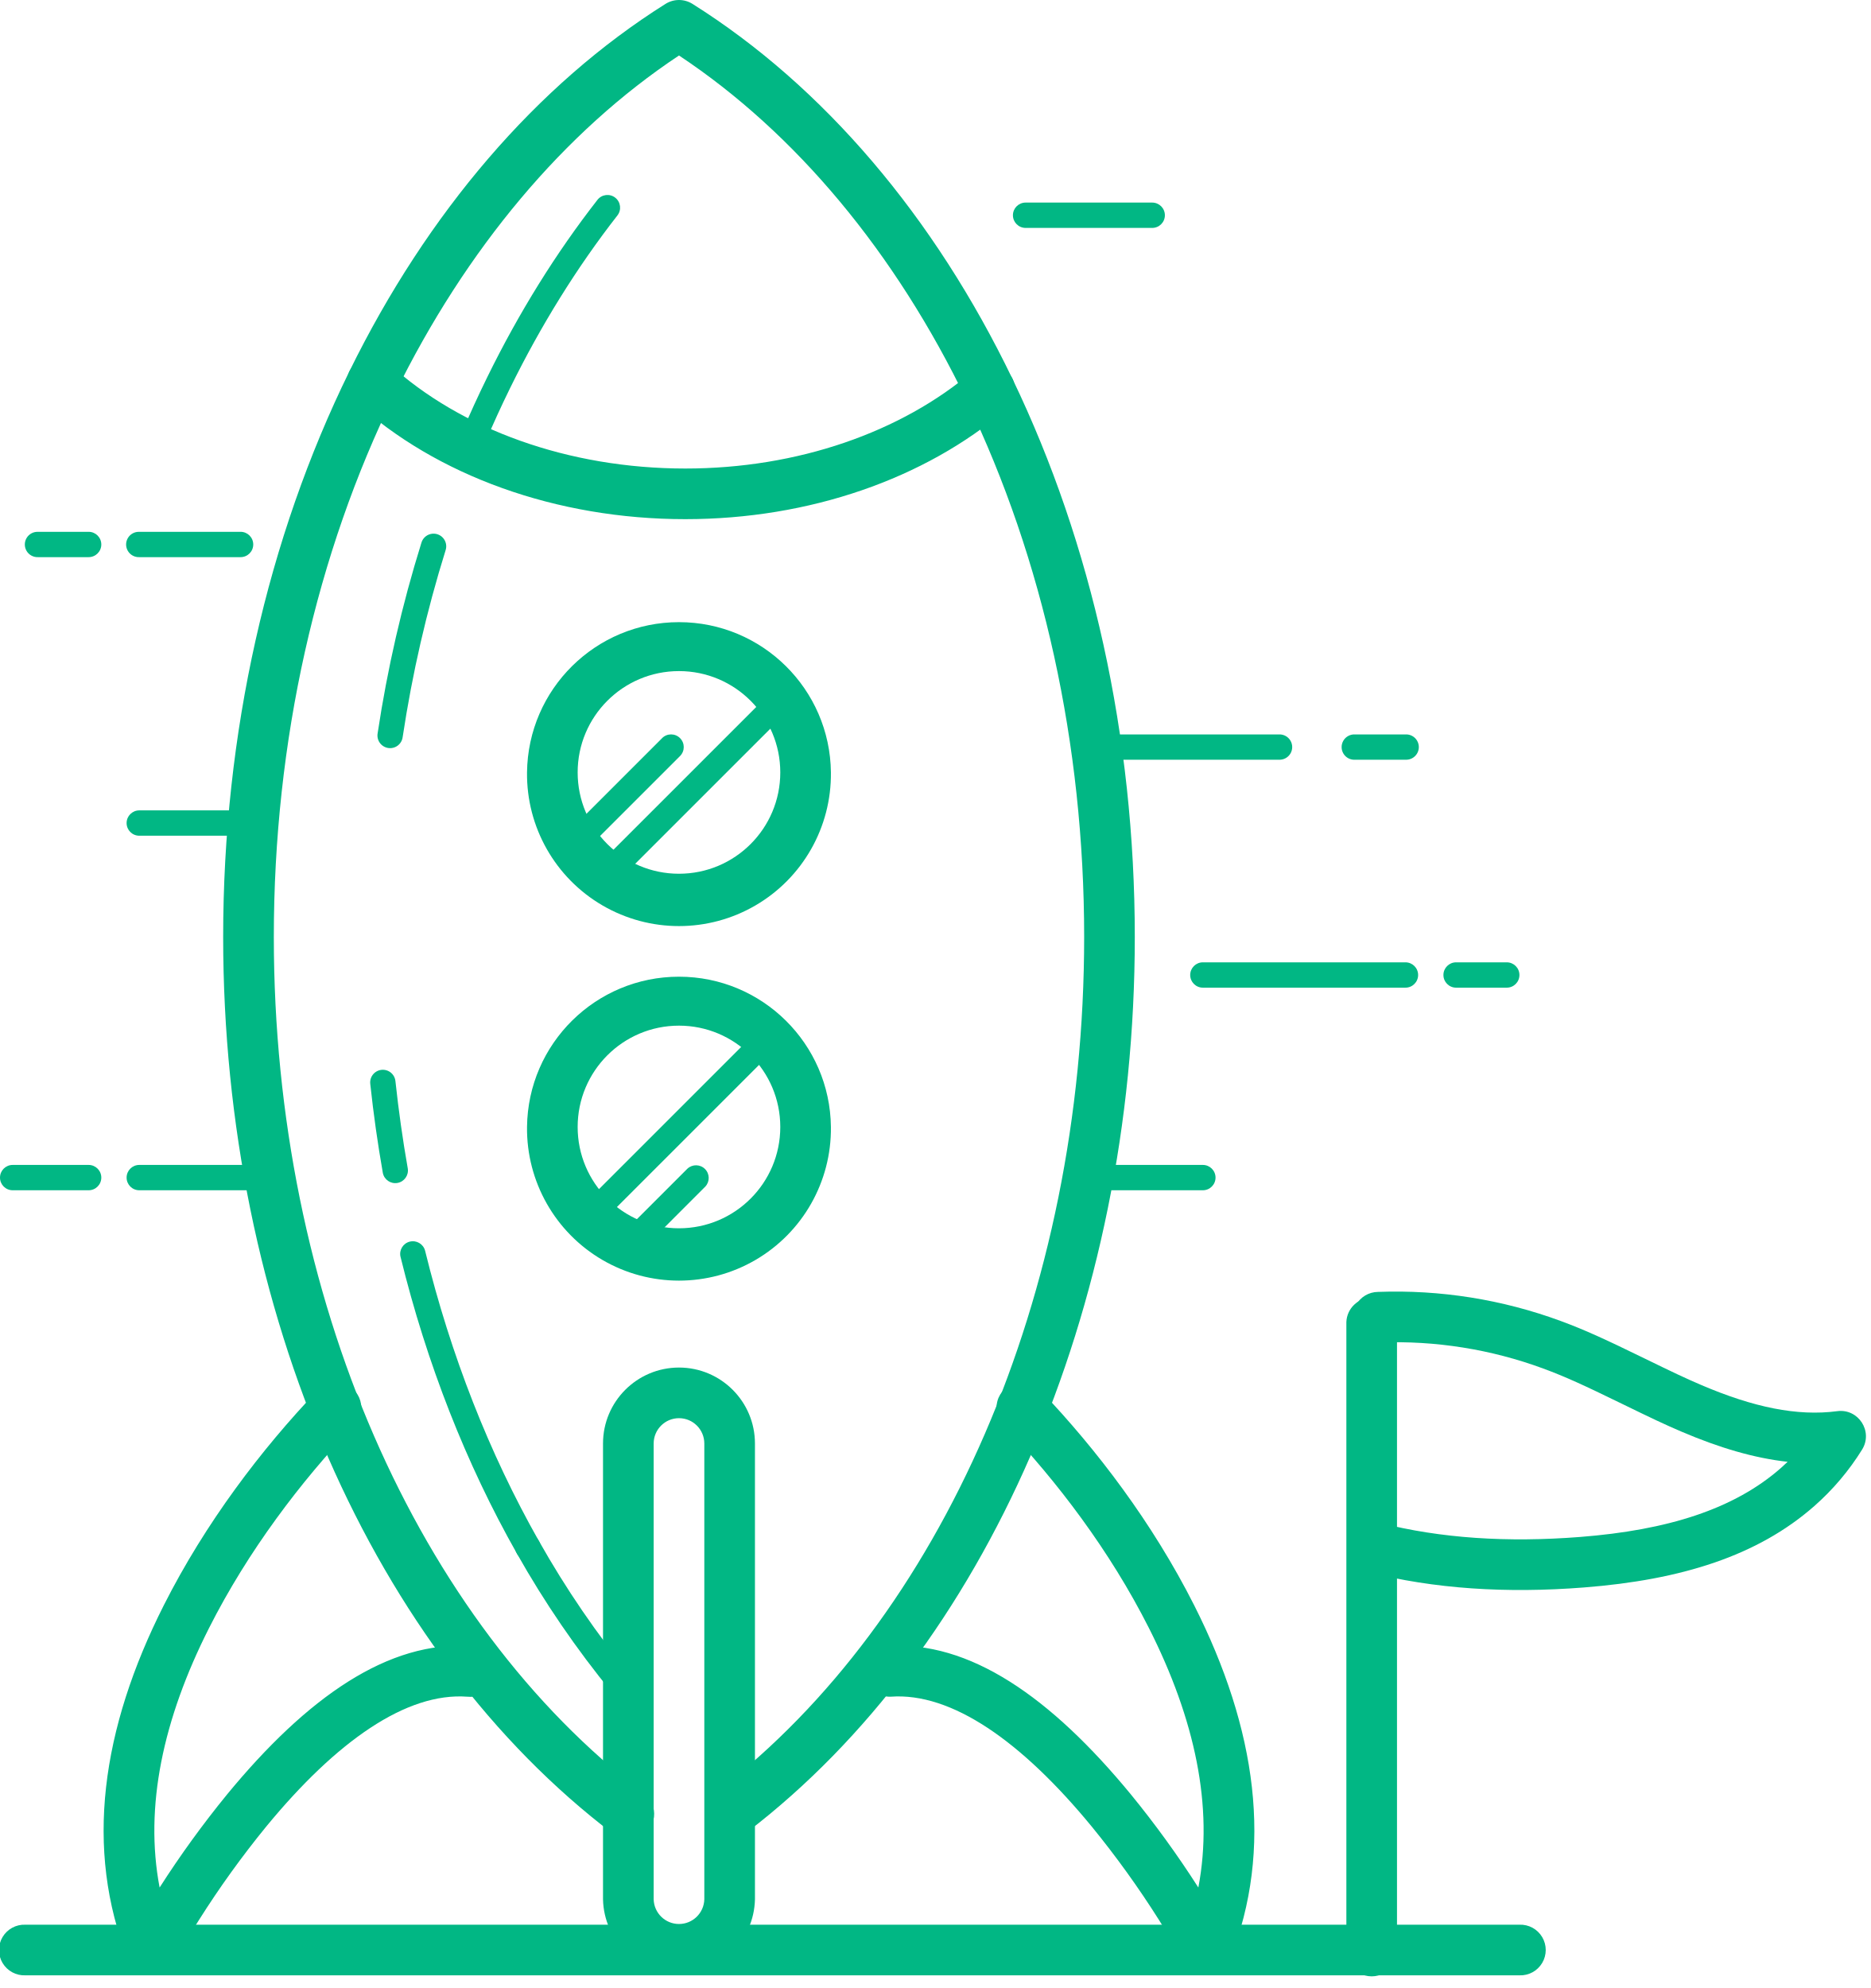
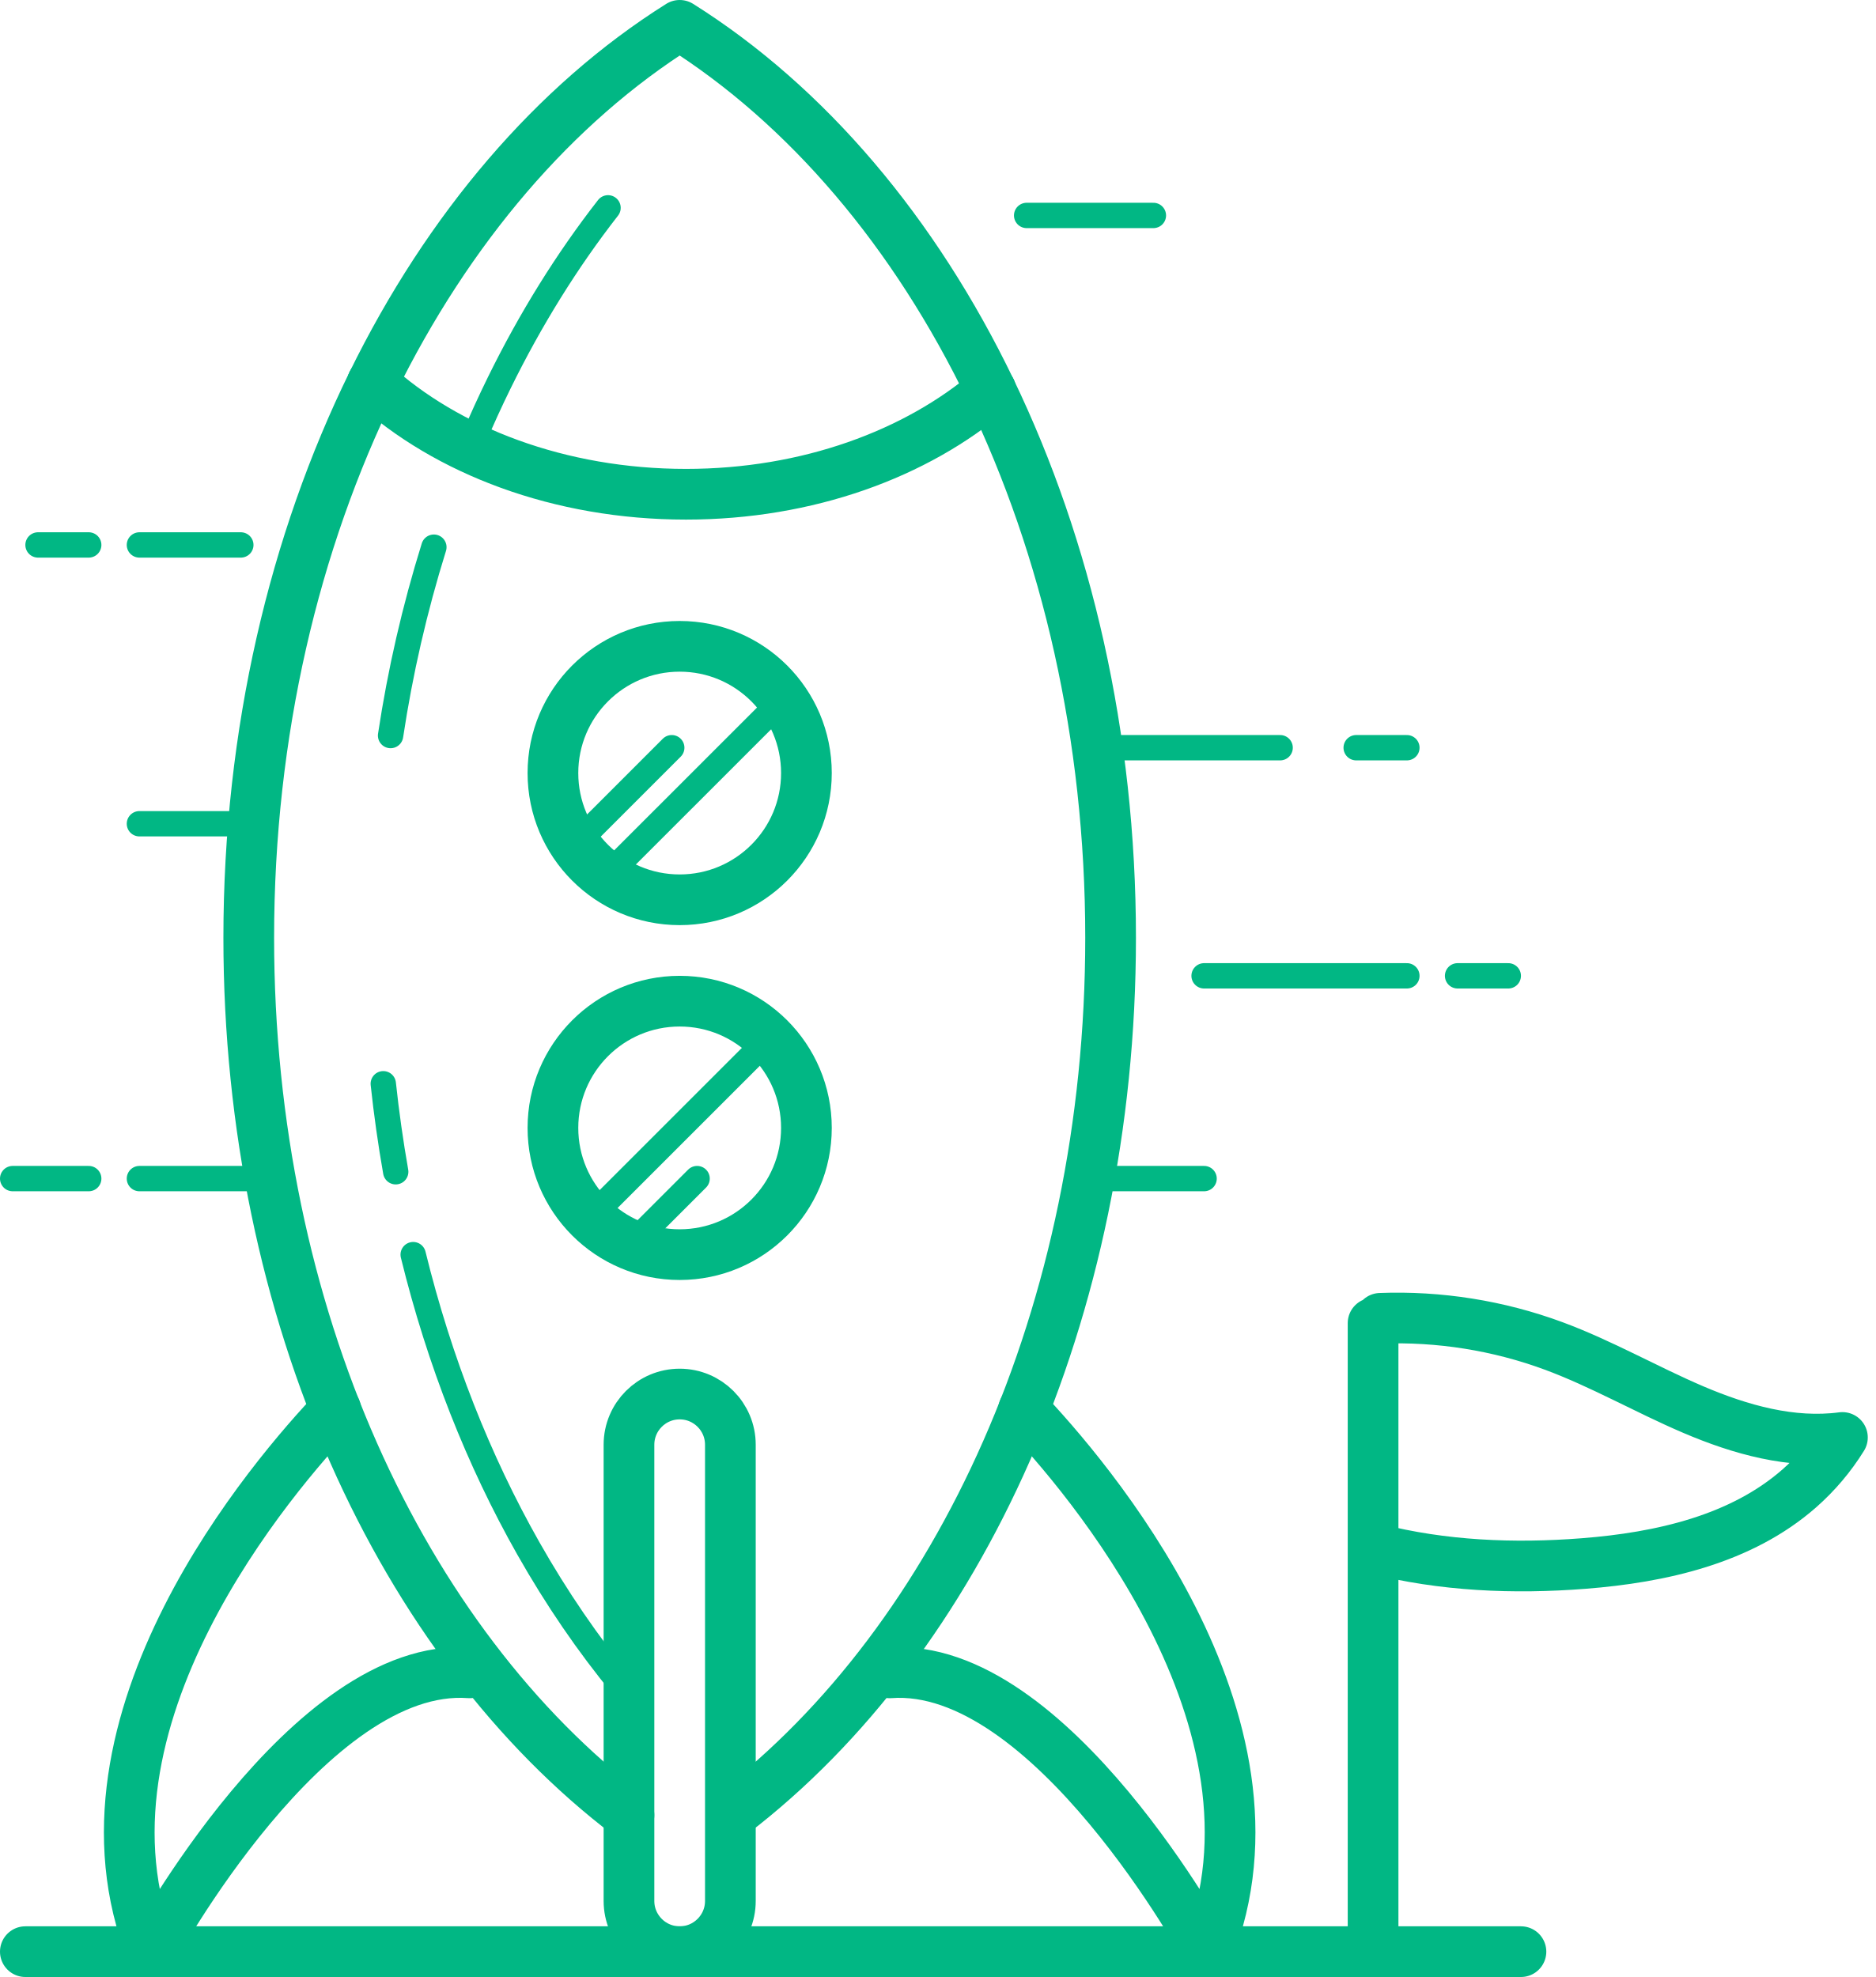
- <svg xmlns="http://www.w3.org/2000/svg" width="96" height="102" viewBox="0 0 96 102">
-   <g fill-rule="nonzero" fill="#01B784">
-     <path d="M34.84 72.764a1.3 1.3 0 0 0-1.3 1.3v23.388a1.3 1.3 0 0 0 2.599 0V74.064a1.3 1.3 0 0 0-1.3-1.3zm0-2.598a3.899 3.899 0 0 1 3.897 3.898v23.388a3.899 3.899 0 0 1-7.796 0V74.064a3.899 3.899 0 0 1 3.898-3.898zM49.613 20.576a1.3 1.3 0 0 0 2.342-1.127C47.945 11.118 42.25 4.423 35.531.199a1.3 1.3 0 0 0-1.382 0C27.544 4.35 21.927 10.902 17.924 19.06a1.3 1.3 0 0 0 2.333 1.145C23.914 12.75 28.96 6.747 34.84 2.847c5.987 3.971 11.108 10.112 14.773 17.729z" />
-     <path d="M38.384 93.966c12.193-9.364 19.843-26.742 19.843-45.89 0-10.296-2.198-20.16-6.272-28.628a1.3 1.3 0 0 0-2.341 1.127c3.902 8.112 6.015 17.59 6.015 27.501 0 18.378-7.31 34.984-18.828 43.829a1.3 1.3 0 0 0 1.583 2.061zM17.924 19.06c-4.201 8.558-6.473 18.563-6.473 29.016 0 19.235 7.72 36.68 20.003 46.011a1.3 1.3 0 1 0 1.572-2.07c-11.6-8.81-18.976-25.48-18.976-43.94 0-10.061 2.182-19.674 6.207-27.873a1.3 1.3 0 0 0-2.333-1.145z" />
-     <path d="M49.94 19.024c-3.69 3.155-9.02 5.015-14.775 5.015-5.99 0-11.52-2.006-15.198-5.366a1.3 1.3 0 0 0-1.753 1.919c4.173 3.812 10.33 6.045 16.95 6.045 6.36 0 12.291-2.069 16.465-5.637a1.3 1.3 0 1 0-1.69-1.976zM26.518 79.7a50.106 50.106 0 0 0 4.886 7.144.65.65 0 0 0 1.003-.825 48.808 48.808 0 0 1-4.758-6.96.65.65 0 1 0-1.13.641z" />
-     <path d="M20.548 64.473c1.35 5.497 3.37 10.638 5.97 15.227a.65.65 0 1 0 1.13-.64c-2.54-4.485-4.517-9.514-5.838-14.896a.65.65 0 0 0-1.262.31zM19 55.627c.163 1.524.378 3.043.644 4.555a.65.65 0 0 0 1.28-.225 67.368 67.368 0 0 1-.632-4.468.65.65 0 1 0-1.292.138zM21.62 27.857a65.664 65.664 0 0 0-2.241 9.753.65.65 0 1 0 1.284.195 64.365 64.365 0 0 1 2.197-9.56.65.65 0 1 0-1.24-.388zM30.655 10.255c-2.13 2.73-4.027 5.782-5.65 9.09a57.06 57.06 0 0 0-1.319 2.885.65.65 0 1 0 1.196.508c.41-.967.84-1.907 1.288-2.82 1.586-3.23 3.436-6.205 5.51-8.864a.65.65 0 1 0-1.025-.8zM40.037 39.63a5.198 5.198 0 1 0-10.397.002 5.198 5.198 0 0 0 10.397-.001zm2.598 0a7.797 7.797 0 1 1-15.593 0 7.797 7.797 0 0 1 15.593 0zM40.037 57.822a5.198 5.198 0 1 0-10.397.001 5.198 5.198 0 0 0 10.397-.001zm2.598 0a7.797 7.797 0 1 1-15.593-.002 7.797 7.797 0 0 1 15.593.002zM10.723 83.537c2.007-3.972 4.729-7.547 7.427-10.379a1.3 1.3 0 1 0-1.881-1.793c-2.86 3.001-5.727 6.767-7.865 11-3.196 6.327-4.09 12.501-1.834 18.167.408 1.024 1.826 1.107 2.35.137a47.422 47.422 0 0 1 1.289-2.158 48.494 48.494 0 0 1 3.448-4.79c3.613-4.394 7.204-6.898 10.32-6.667a1.3 1.3 0 1 0 .192-2.591c-4.216-.313-8.412 2.614-12.519 7.607a50.713 50.713 0 0 0-3.46 4.775c-.787-4.143.171-8.632 2.533-13.308zM58.028 92.07c-4.106-4.993-8.303-7.92-12.518-7.607a1.3 1.3 0 0 0 .192 2.591c3.115-.23 6.706 2.273 10.319 6.667a48.494 48.494 0 0 1 3.448 4.79c.363.573.684 1.103.96 1.578.164.282.275.48.329.58.524.97 1.942.887 2.35-.137 2.257-5.666 1.362-11.84-1.833-18.167-2.139-4.233-5.006-7.999-7.866-11a1.3 1.3 0 1 0-1.88 1.793c2.698 2.832 5.42 6.407 7.426 10.379 2.362 4.676 3.32 9.165 2.533 13.308a50.713 50.713 0 0 0-3.46-4.775z" />
-     <path d="M1.3 101.35h76.662a1.3 1.3 0 1 0 0-2.598H1.299a1.3 1.3 0 1 0 0 2.598z" />
-     <path d="M71.681 100.051v-32.22a1.3 1.3 0 0 0-2.598 0v32.22a1.3 1.3 0 1 0 2.598 0z" />
-     <path d="M91.375 75.324c-2.403 2.11-5.808 3.183-10.298 3.534-3.73.291-7.155.074-10.277-.724a1.3 1.3 0 0 0-.643 2.518c3.42.873 7.124 1.109 11.122.797 4.998-.39 8.907-1.622 11.811-4.173.956-.84 1.786-1.82 2.455-2.9.578-.932-.188-2.116-1.275-1.972-2.059.272-4.311-.204-6.965-1.337-.806-.344-1.45-.649-2.894-1.354-2.112-1.03-3.078-1.472-4.327-1.935a24.473 24.473 0 0 0-9.379-1.493 1.3 1.3 0 1 0 .099 2.597c2.844-.108 5.71.348 8.379 1.334 1.141.422 2.054.84 4.06 1.819 1.51.737 2.182 1.055 3.041 1.422 1.936.826 3.726 1.357 5.44 1.545-.114.11-.23.217-.349.322zM39.67 35.407l-9.107 9.105a.65.65 0 1 0 .919.918l9.106-9.104a.65.65 0 1 0-.919-.92zM33.974 37.872l-4.548 4.548a.65.65 0 0 0 .919.918l4.548-4.547a.65.65 0 1 0-.92-.92zM38.976 52.771l-8.695 8.694a.65.65 0 1 0 .919.92l8.695-8.695a.65.65 0 1 0-.919-.919zM35.273 59.961l-3.248 3.248a.65.65 0 0 0 .918.92l3.249-3.25a.65.65 0 0 0-.919-.918zM56.522 38.98h9.096a.65.65 0 1 0 0-1.298h-9.096a.65.65 0 1 0 0 1.299zM69.516 38.98h2.599a.65.65 0 1 0 0-1.298h-2.6a.65.65 0 1 0 0 1.299zM61.72 59.77h-5.198a.65.65 0 0 0 0 1.3h5.198a.65.65 0 1 0 0-1.3zM13.643 59.77H7.146a.65.65 0 0 0 0 1.3h6.497a.65.65 0 1 0 0-1.3zM4.548 59.77H.65a.65.65 0 0 0 0 1.3h3.898a.65.65 0 1 0 0-1.3zM61.72 50.675h10.395a.65.65 0 1 0 0-1.3H61.72a.65.65 0 1 0 0 1.3zM74.713 50.675h2.6a.65.65 0 1 0 0-1.3h-2.6a.65.65 0 1 0 0 1.3zM12.344 27.287H7.146a.65.65 0 1 0 0 1.299h5.198a.65.65 0 0 0 0-1.3zM4.548 27.287H1.949a.65.65 0 1 0 0 1.299h2.599a.65.65 0 0 0 0-1.3zM7.146 42.879h5.198a.65.65 0 1 0 0-1.3H7.146a.65.65 0 0 0 0 1.3zM52.624 11.694h6.497a.65.65 0 1 0 0-1.3h-6.497a.65.65 0 1 0 0 1.3z" />
+ <svg xmlns="http://www.w3.org/2000/svg" width="148" height="156" viewBox="0 0 148 156">
+   <g stroke="#01B784" fill="none" fill-rule="evenodd" stroke-linecap="round" stroke-linejoin="round">
+     <path d="M53.625 110c2.208 0 4 1.792 4 4v36c0 2.208-1.792 4-4 4s-4-1.792-4-4v-36c0-2.208 1.792-4 4-4zM78.168 30.803C72.176 18.353 63.67 8.315 53.626 2 43.74 8.213 35.358 18.043 29.384 30.219" stroke-width="4" />
+     <path d="M57.862 143.048C75.632 129.402 87.624 103.6 87.624 74c0-15.934-3.476-30.768-9.456-43.198M29.384 30.218C23.224 42.768 19.626 57.81 19.626 74c0 29.73 12.098 55.63 29.998 69.228" stroke-width="4" />
+     <path d="M78.168 30.803C72.302 35.819 63.718 39 54.126 39c-9.97 0-18.874-3.422-24.742-8.782" stroke-width="4" />
+     <path d="M41.688 122.183c2.222 3.922 4.708 7.556 7.422 10.854M32.599 99c2.074 8.448 5.168 16.264 9.088 23.182M30.24 85.516a104.7 104.7 0 0 0 .981 6.944M34.232 43.176a100.068 100.068 0 0 0-3.416 14.864M47.973 16.4c-3.232 4.143-6.116 8.781-8.588 13.817a86.841 86.841 0 0 0-2.006 4.39" stroke-width="2" />
+     <path d="M63.625 61c0 5.522-4.478 10-10 10s-10-4.478-10-10 4.478-10 10-10 10 4.478 10 10zM63.625 89c0 5.522-4.478 10-10 10s-10-4.478-10-10 4.478-10 10-10 10 4.478 10 10zM26.49 111.227C21.704 116.247 4.73 135.823 11.97 154c0 0 12.402-22.94 25.082-22M80.76 111.227c4.785 5.02 21.76 24.596 14.519 42.774 0 0-12.402-22.94-25.082-22M2 154h118M108.333 154v-49.592M108.906 104.025c4.64-.176 9.312.568 13.666 2.176 3.79 1.402 7.31 3.438 11.024 5.026 3.716 1.586 7.764 2.73 11.768 2.2a17.938 17.938 0 0 1-3.398 4.014c-4.592 4.034-10.92 5.456-17.016 5.932-5.51.43-11.112.198-16.468-1.17" stroke-width="4" />
+     <path d="M61.767 55.206L47.75 69.22M53 59l-7 7M60.7 81.934L47.316 95.316M55 93l-5 5M87 59h14M107 59h4M95 93h-8M21 93H11M7 93H1M95 77h16M115 77h4M19 43h-8M7 43H3M11 65h8M81 17h10" stroke-width="2" />
  </g>
</svg>
